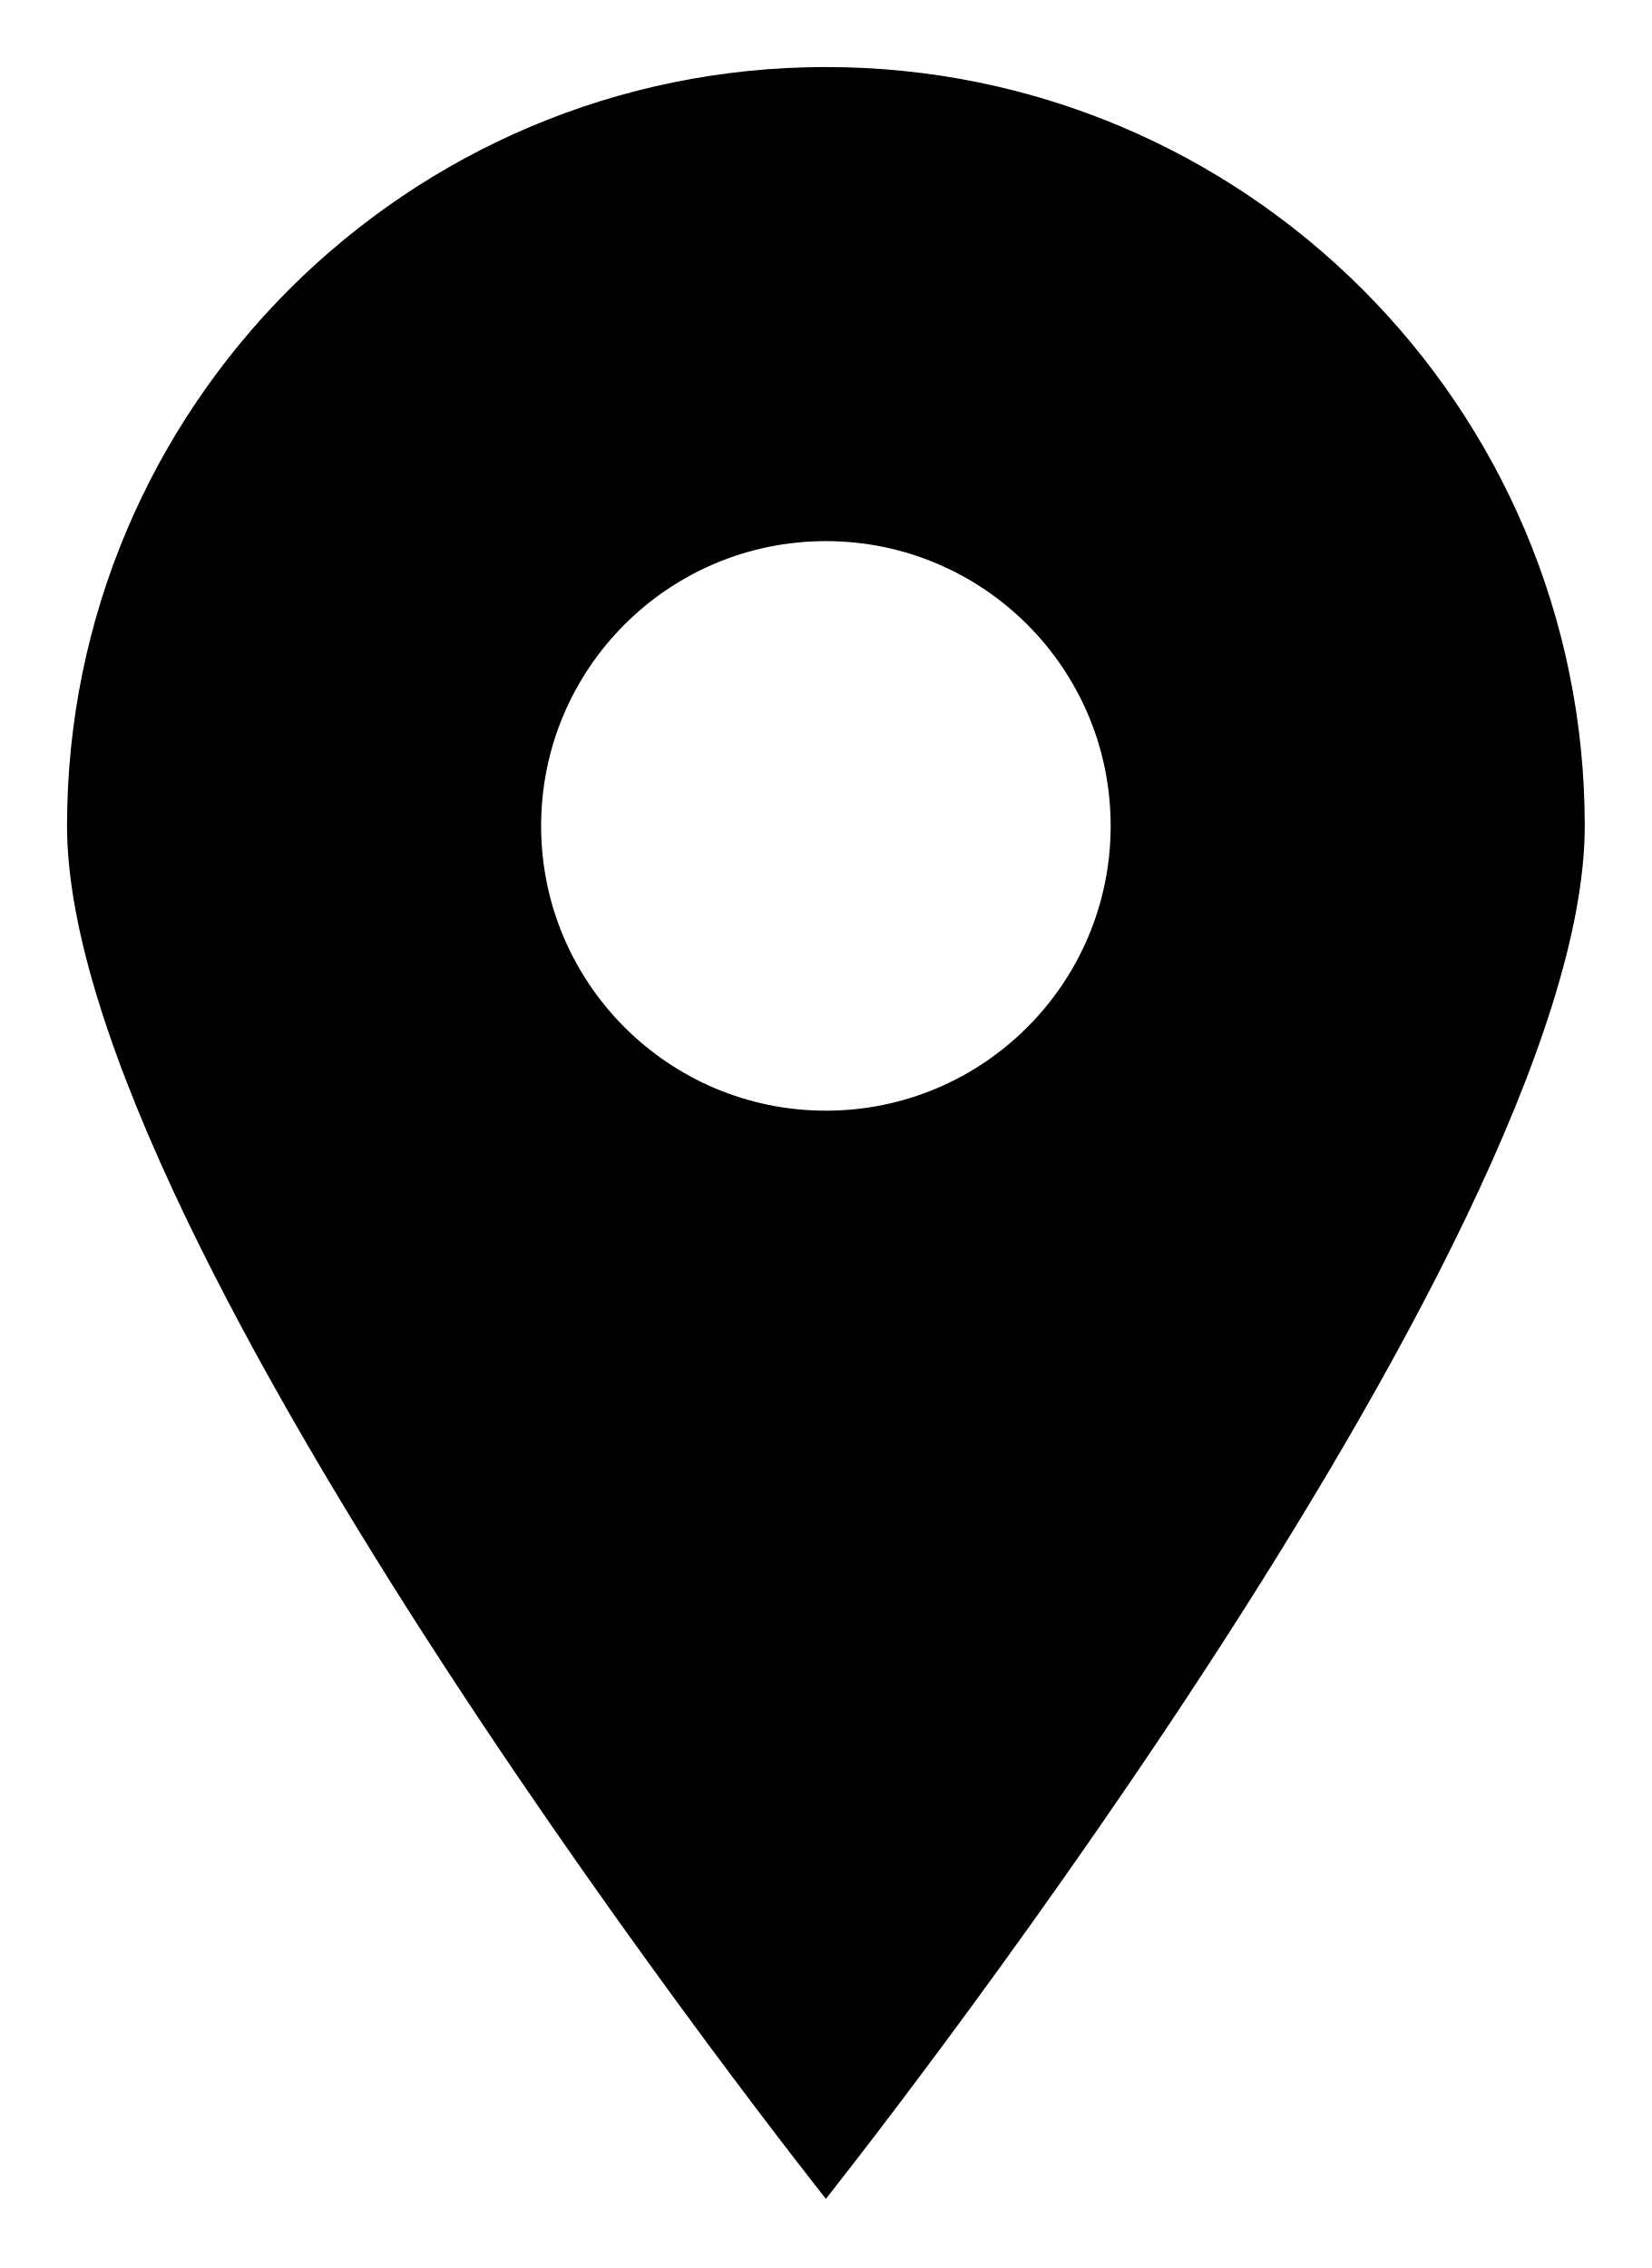
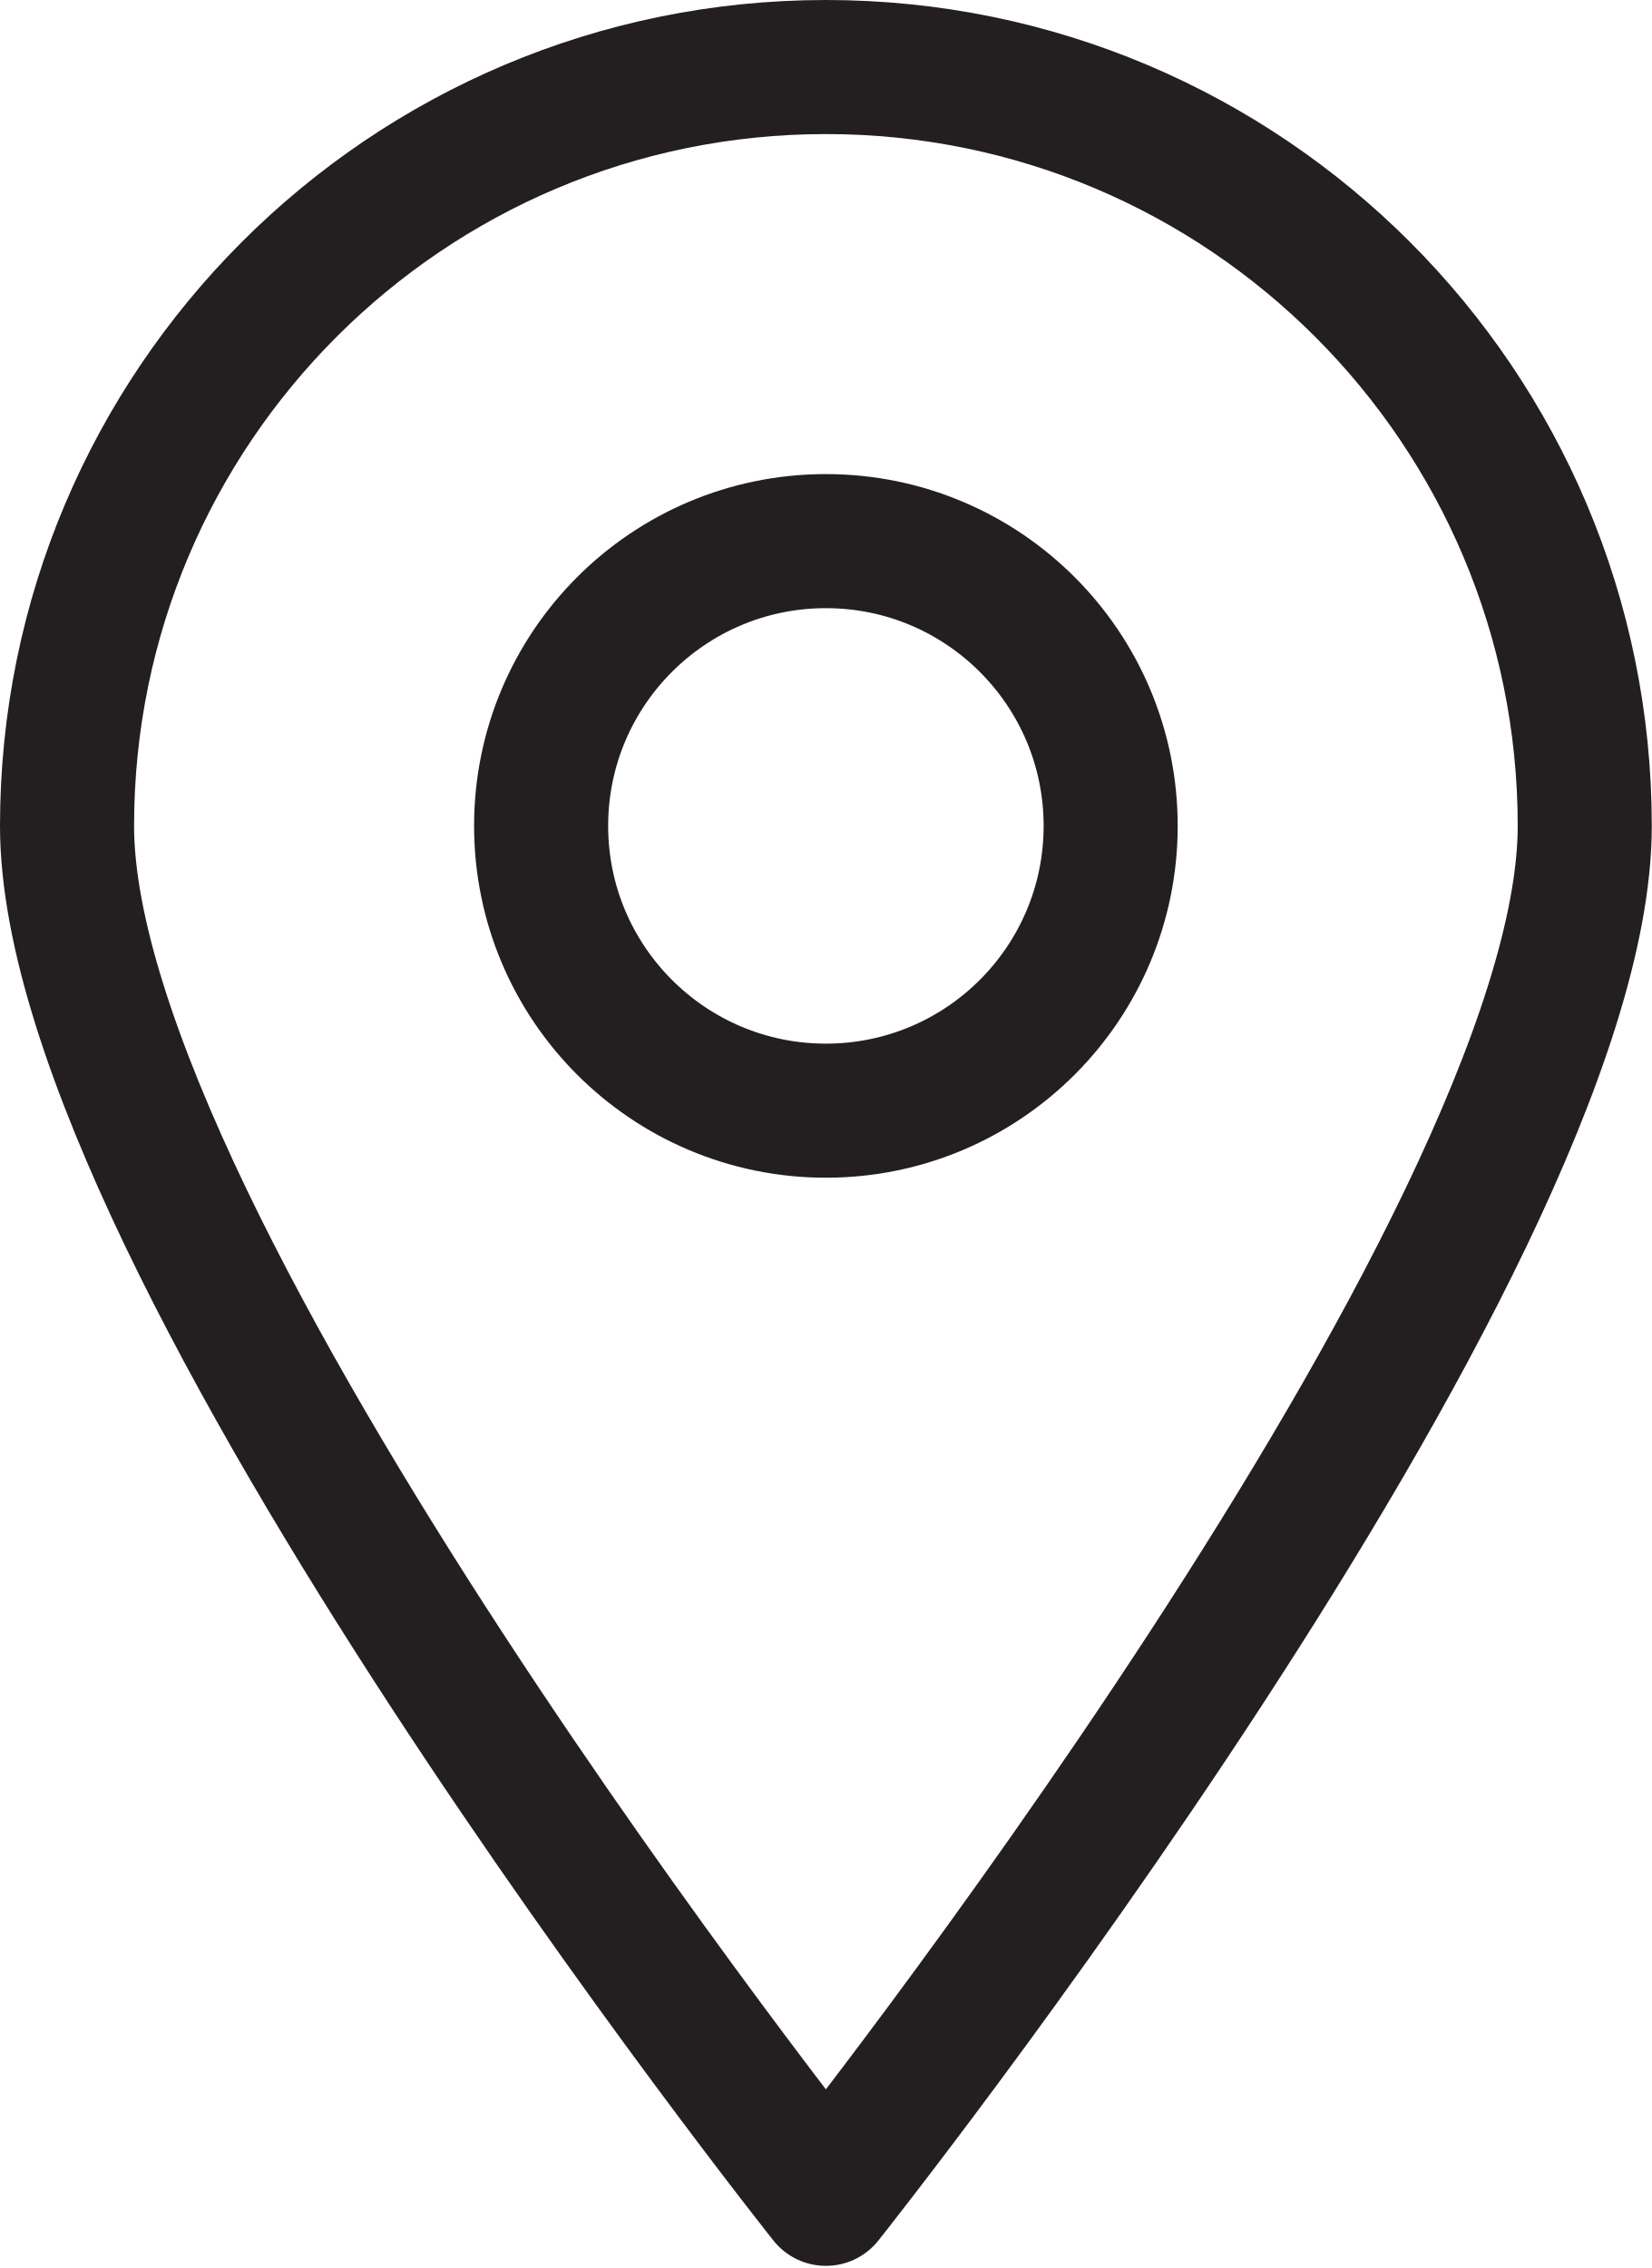
- <svg xmlns="http://www.w3.org/2000/svg" id="Layer_1" data-name="Layer 1" viewBox="0 0 30.8 42.29">
-   <path d="M15.4,1.25A14.15,14.15,0,0,0,1.25,15.4C1.25,23.21,15.4,41,15.4,41S29.55,23.21,29.55,15.4A14.15,14.15,0,0,0,15.4,1.25Zm0,8.84a5.31,5.31,0,1,1-5.31,5.31A5.31,5.31,0,0,1,15.4,10.09Z" />
+ <svg xmlns="http://www.w3.org/2000/svg" id="c04792d1-7e41-42b1-8077-e51f3cd45438" data-name="Layer 1" viewBox="0 0 30.8 42.29">
+   <path d="M15.4,1.25A14.15,14.15,0,0,0,1.25,15.4C1.25,23.21,15.4,41,15.4,41S29.55,23.21,29.55,15.4A14.15,14.15,0,0,0,15.4,1.25Zm0,8.84a5.31,5.31,0,1,1-5.31,5.31A5.31,5.31,0,0,1,15.4,10.09Z" fill="none" stroke="#231f20" stroke-linecap="round" stroke-linejoin="round" stroke-width="2.5" />
</svg>
